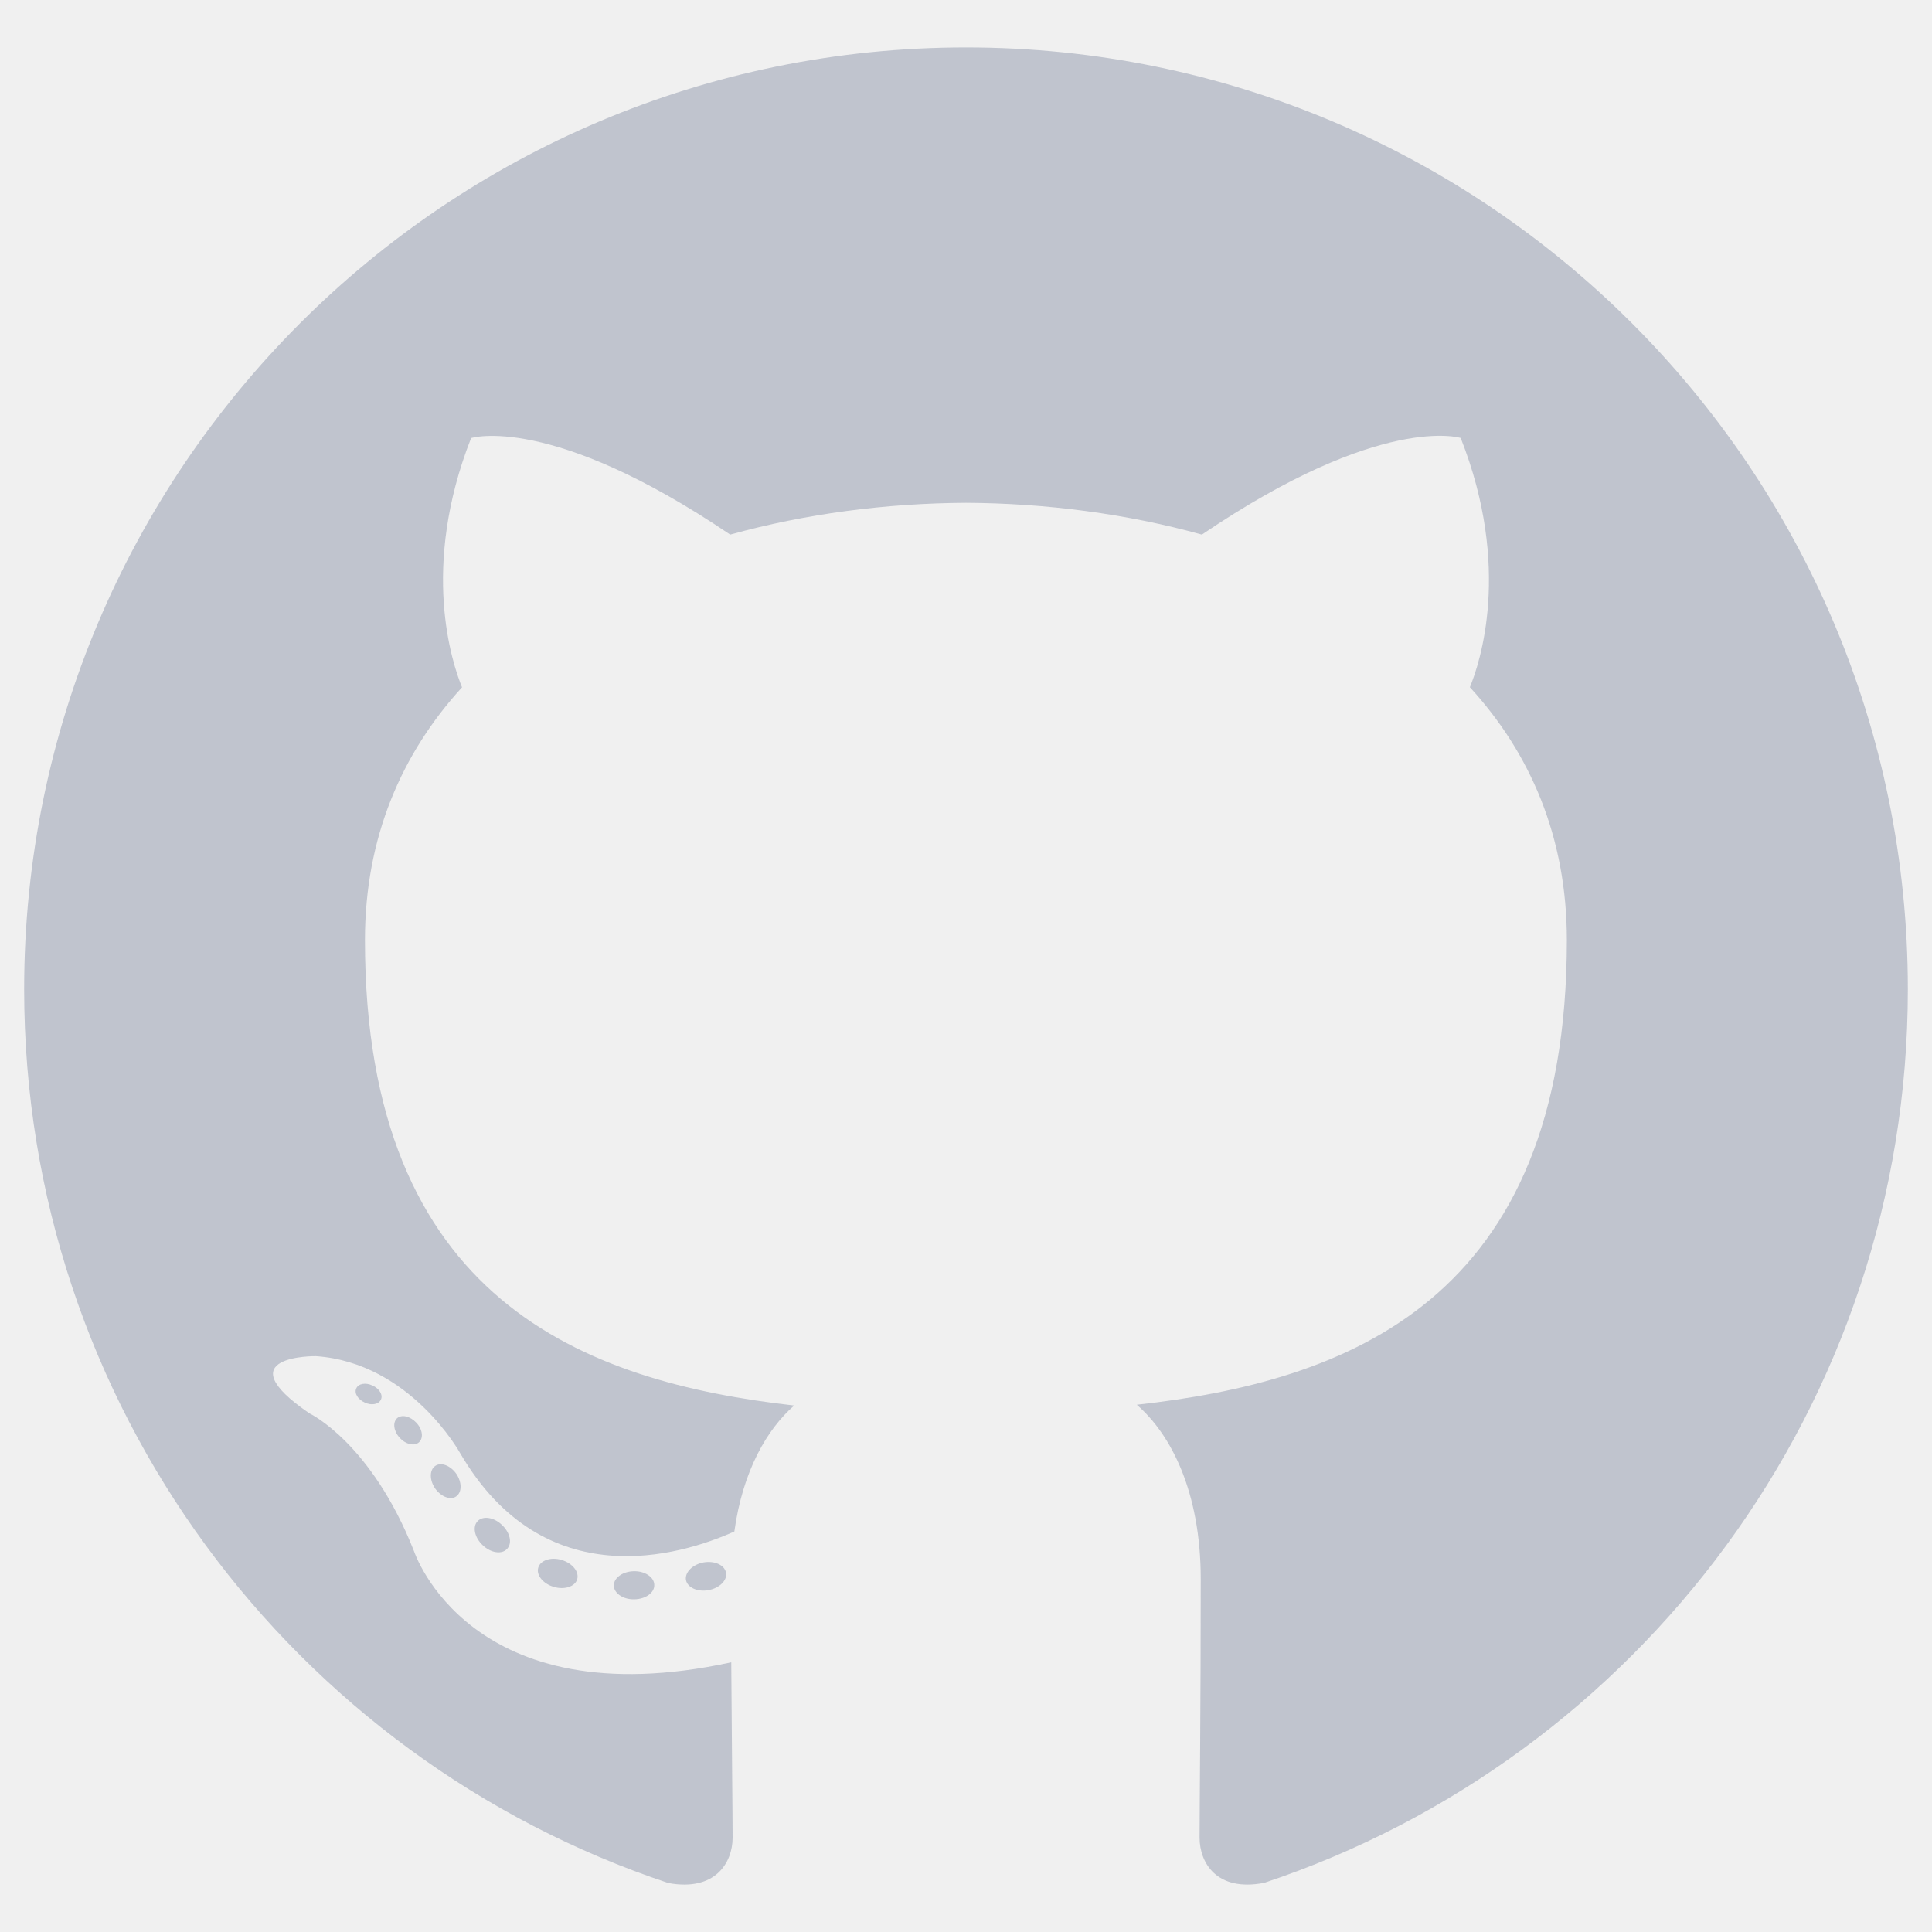
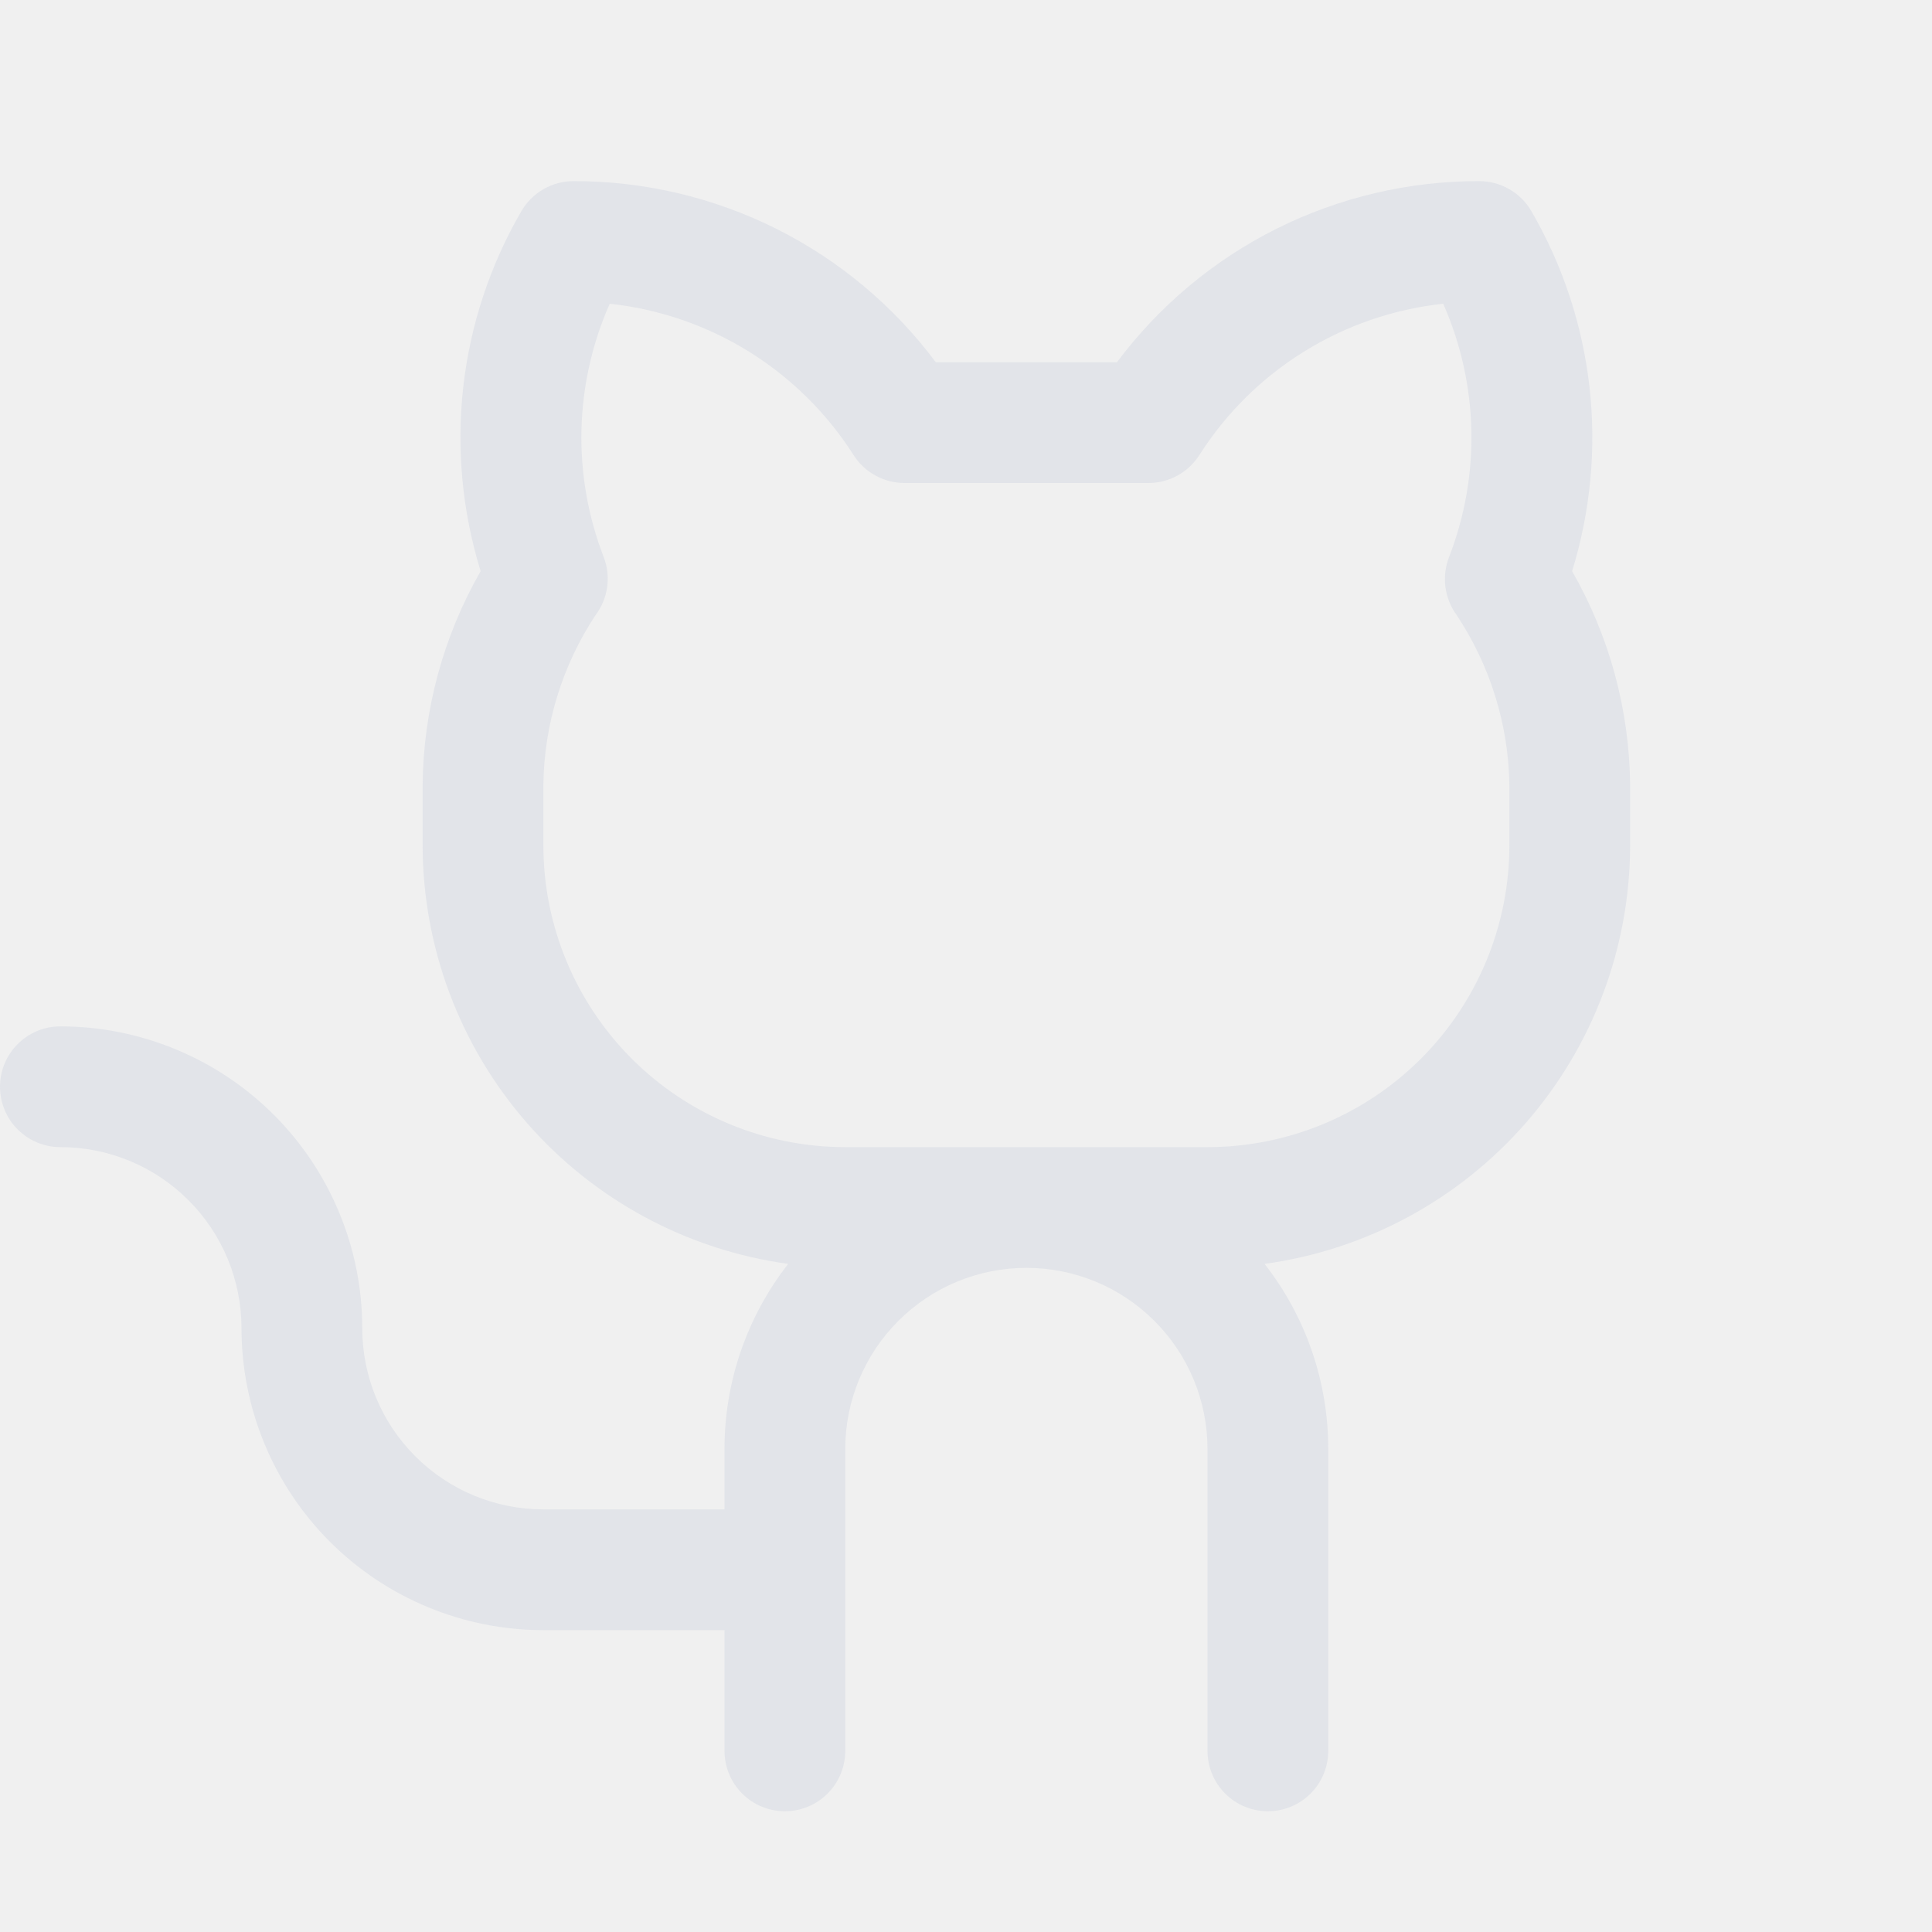
- <svg xmlns="http://www.w3.org/2000/svg" width="20" height="20" viewBox="0 0 20 20" fill="none">
-   <path fill-rule="evenodd" clip-rule="evenodd" d="M10 0.491C4.616 0.491 0.25 4.856 0.25 10.241C0.25 14.549 3.044 18.203 6.918 19.493C7.405 19.583 7.584 19.281 7.584 19.024C7.584 18.791 7.575 18.023 7.57 17.208C4.858 17.798 4.286 16.058 4.286 16.058C3.842 14.931 3.203 14.631 3.203 14.631C2.318 14.026 3.27 14.039 3.27 14.039C4.249 14.107 4.764 15.044 4.764 15.044C5.634 16.534 7.045 16.103 7.602 15.854C7.689 15.224 7.942 14.794 8.221 14.55C6.055 14.304 3.778 13.468 3.778 9.732C3.778 8.667 4.159 7.798 4.783 7.115C4.682 6.869 4.348 5.878 4.877 4.535C4.877 4.535 5.696 4.273 7.559 5.534C8.337 5.318 9.171 5.209 10 5.205C10.828 5.209 11.663 5.318 12.442 5.534C14.303 4.272 15.121 4.534 15.121 4.534C15.652 5.877 15.318 6.869 15.216 7.114C15.842 7.797 16.22 8.667 16.22 9.732C16.22 13.476 13.939 14.301 11.768 14.542C12.118 14.845 12.43 15.438 12.43 16.348C12.43 17.652 12.418 18.702 12.418 19.023C12.418 19.283 12.594 19.587 13.088 19.491C16.96 18.201 19.75 14.547 19.75 10.241C19.75 4.856 15.384 0.491 10 0.491Z" fill="#C0C4CE" />
-   <path d="M3.943 14.489C3.921 14.538 3.845 14.552 3.776 14.519C3.705 14.488 3.665 14.422 3.688 14.373C3.709 14.323 3.785 14.309 3.856 14.343C3.927 14.374 3.967 14.441 3.943 14.489ZM4.338 14.93C4.291 14.973 4.2 14.953 4.139 14.885C4.075 14.817 4.063 14.726 4.11 14.682C4.158 14.639 4.246 14.66 4.31 14.728C4.374 14.796 4.386 14.886 4.338 14.93ZM4.722 15.491C4.663 15.533 4.565 15.494 4.504 15.408C4.445 15.321 4.445 15.216 4.506 15.175C4.566 15.133 4.663 15.171 4.724 15.257C4.783 15.345 4.783 15.449 4.722 15.491ZM5.249 16.034C5.196 16.093 5.082 16.077 4.998 15.997C4.913 15.918 4.889 15.806 4.943 15.748C4.997 15.689 5.112 15.705 5.195 15.785C5.28 15.863 5.306 15.976 5.249 16.034ZM5.975 16.349C5.952 16.425 5.842 16.46 5.732 16.427C5.621 16.394 5.549 16.305 5.572 16.228C5.594 16.151 5.705 16.115 5.816 16.149C5.926 16.183 5.998 16.271 5.975 16.349ZM6.773 16.407C6.776 16.488 6.683 16.554 6.567 16.556C6.45 16.559 6.356 16.493 6.354 16.414C6.354 16.333 6.446 16.267 6.563 16.265C6.678 16.263 6.773 16.328 6.773 16.407ZM7.516 16.281C7.53 16.359 7.449 16.44 7.334 16.461C7.221 16.482 7.116 16.434 7.101 16.356C7.088 16.276 7.17 16.195 7.283 16.174C7.398 16.154 7.501 16.201 7.516 16.281Z" fill="#C0C4CE" />
+ <svg xmlns="http://www.w3.org/2000/svg" width="32" height="32" viewBox="0 0 32 32" fill="none">
+   <g clip-path="url(#clip0_2149_2321)">
+     <path d="M26.039 9.46C26.344 8.474 26.442 7.435 26.327 6.41C26.211 5.384 25.884 4.393 25.366 3.5C25.279 3.348 25.152 3.222 25 3.134C24.848 3.046 24.676 3 24.5 3C23.335 2.998 22.186 3.268 21.144 3.788C20.102 4.309 19.197 5.067 18.5 6H15.5C14.803 5.067 13.898 4.309 12.856 3.788C11.814 3.268 10.665 2.998 9.5 3C9.324 3 9.152 3.046 9 3.134C8.848 3.222 8.722 3.348 8.634 3.5C8.116 4.393 7.789 5.384 7.673 6.41C7.558 7.435 7.656 8.474 7.961 9.46C7.343 10.538 7.012 11.757 7 13V14C7.002 15.692 7.616 17.326 8.729 18.601C9.842 19.875 11.379 20.704 13.055 20.934C12.371 21.809 11.999 22.889 12 24V25H9C8.204 25 7.441 24.684 6.879 24.121C6.316 23.559 6 22.796 6 22C6 21.343 5.871 20.693 5.619 20.087C5.368 19.48 5 18.929 4.536 18.465C4.071 18 3.52 17.632 2.913 17.381C2.307 17.129 1.657 17 1 17C0.735 17 0.48 17.105 0.293 17.293C0.105 17.48 0 17.735 0 18C0 18.265 0.105 18.52 0.293 18.707C0.48 18.895 0.735 19 1 19C1.796 19 2.559 19.316 3.121 19.879C3.684 20.441 4 21.204 4 22C4 23.326 4.527 24.598 5.464 25.536C6.402 26.473 7.674 27 9 27H12V29C12 29.265 12.105 29.52 12.293 29.707C12.48 29.895 12.735 30 13 30C13.265 30 13.52 29.895 13.707 29.707C13.895 29.52 14 29.265 14 29V24C14 23.204 14.316 22.441 14.879 21.879C15.441 21.316 16.204 21 17 21C17.796 21 18.559 21.316 19.121 21.879C19.684 22.441 20 23.204 20 24V29C20 29.265 20.105 29.52 20.293 29.707C20.48 29.895 20.735 30 21 30C21.265 30 21.52 29.895 21.707 29.707C21.895 29.52 22 29.265 22 29V24C22.001 22.889 21.629 21.809 20.945 20.934C22.621 20.704 24.158 19.875 25.271 18.601C26.384 17.326 26.998 15.692 27 14V13C26.988 11.757 26.657 10.538 26.039 9.46ZM25 14C25 15.326 24.473 16.598 23.535 17.536C22.598 18.473 21.326 19 20 19H14C12.674 19 11.402 18.473 10.464 17.536C9.527 16.598 9 15.326 9 14V13C9.012 12 9.312 11.025 9.863 10.19C9.965 10.055 10.032 9.895 10.056 9.727C10.08 9.559 10.061 9.387 10 9.229C9.74 8.557 9.614 7.84 9.631 7.12C9.648 6.4 9.807 5.69 10.099 5.031C10.917 5.119 11.705 5.39 12.405 5.824C13.104 6.259 13.697 6.844 14.139 7.539C14.229 7.68 14.353 7.796 14.499 7.876C14.646 7.957 14.81 7.999 14.977 8H19.021C19.189 8 19.354 7.958 19.502 7.877C19.649 7.797 19.773 7.68 19.864 7.539C20.306 6.844 20.898 6.258 21.598 5.824C22.297 5.39 23.085 5.119 23.904 5.031C24.195 5.69 24.354 6.4 24.37 7.12C24.387 7.841 24.261 8.557 24 9.229C23.94 9.386 23.919 9.556 23.941 9.723C23.963 9.89 24.026 10.049 24.125 10.185C24.681 11.02 24.985 11.997 25 13V14Z" fill="#E2E4E9" />
+   </g>
+   <defs>
+     <clipPath id="clip0_2149_2321">
+       <rect width="32" height="32" fill="white" />
+     </clipPath>
+   </defs>
</svg>
